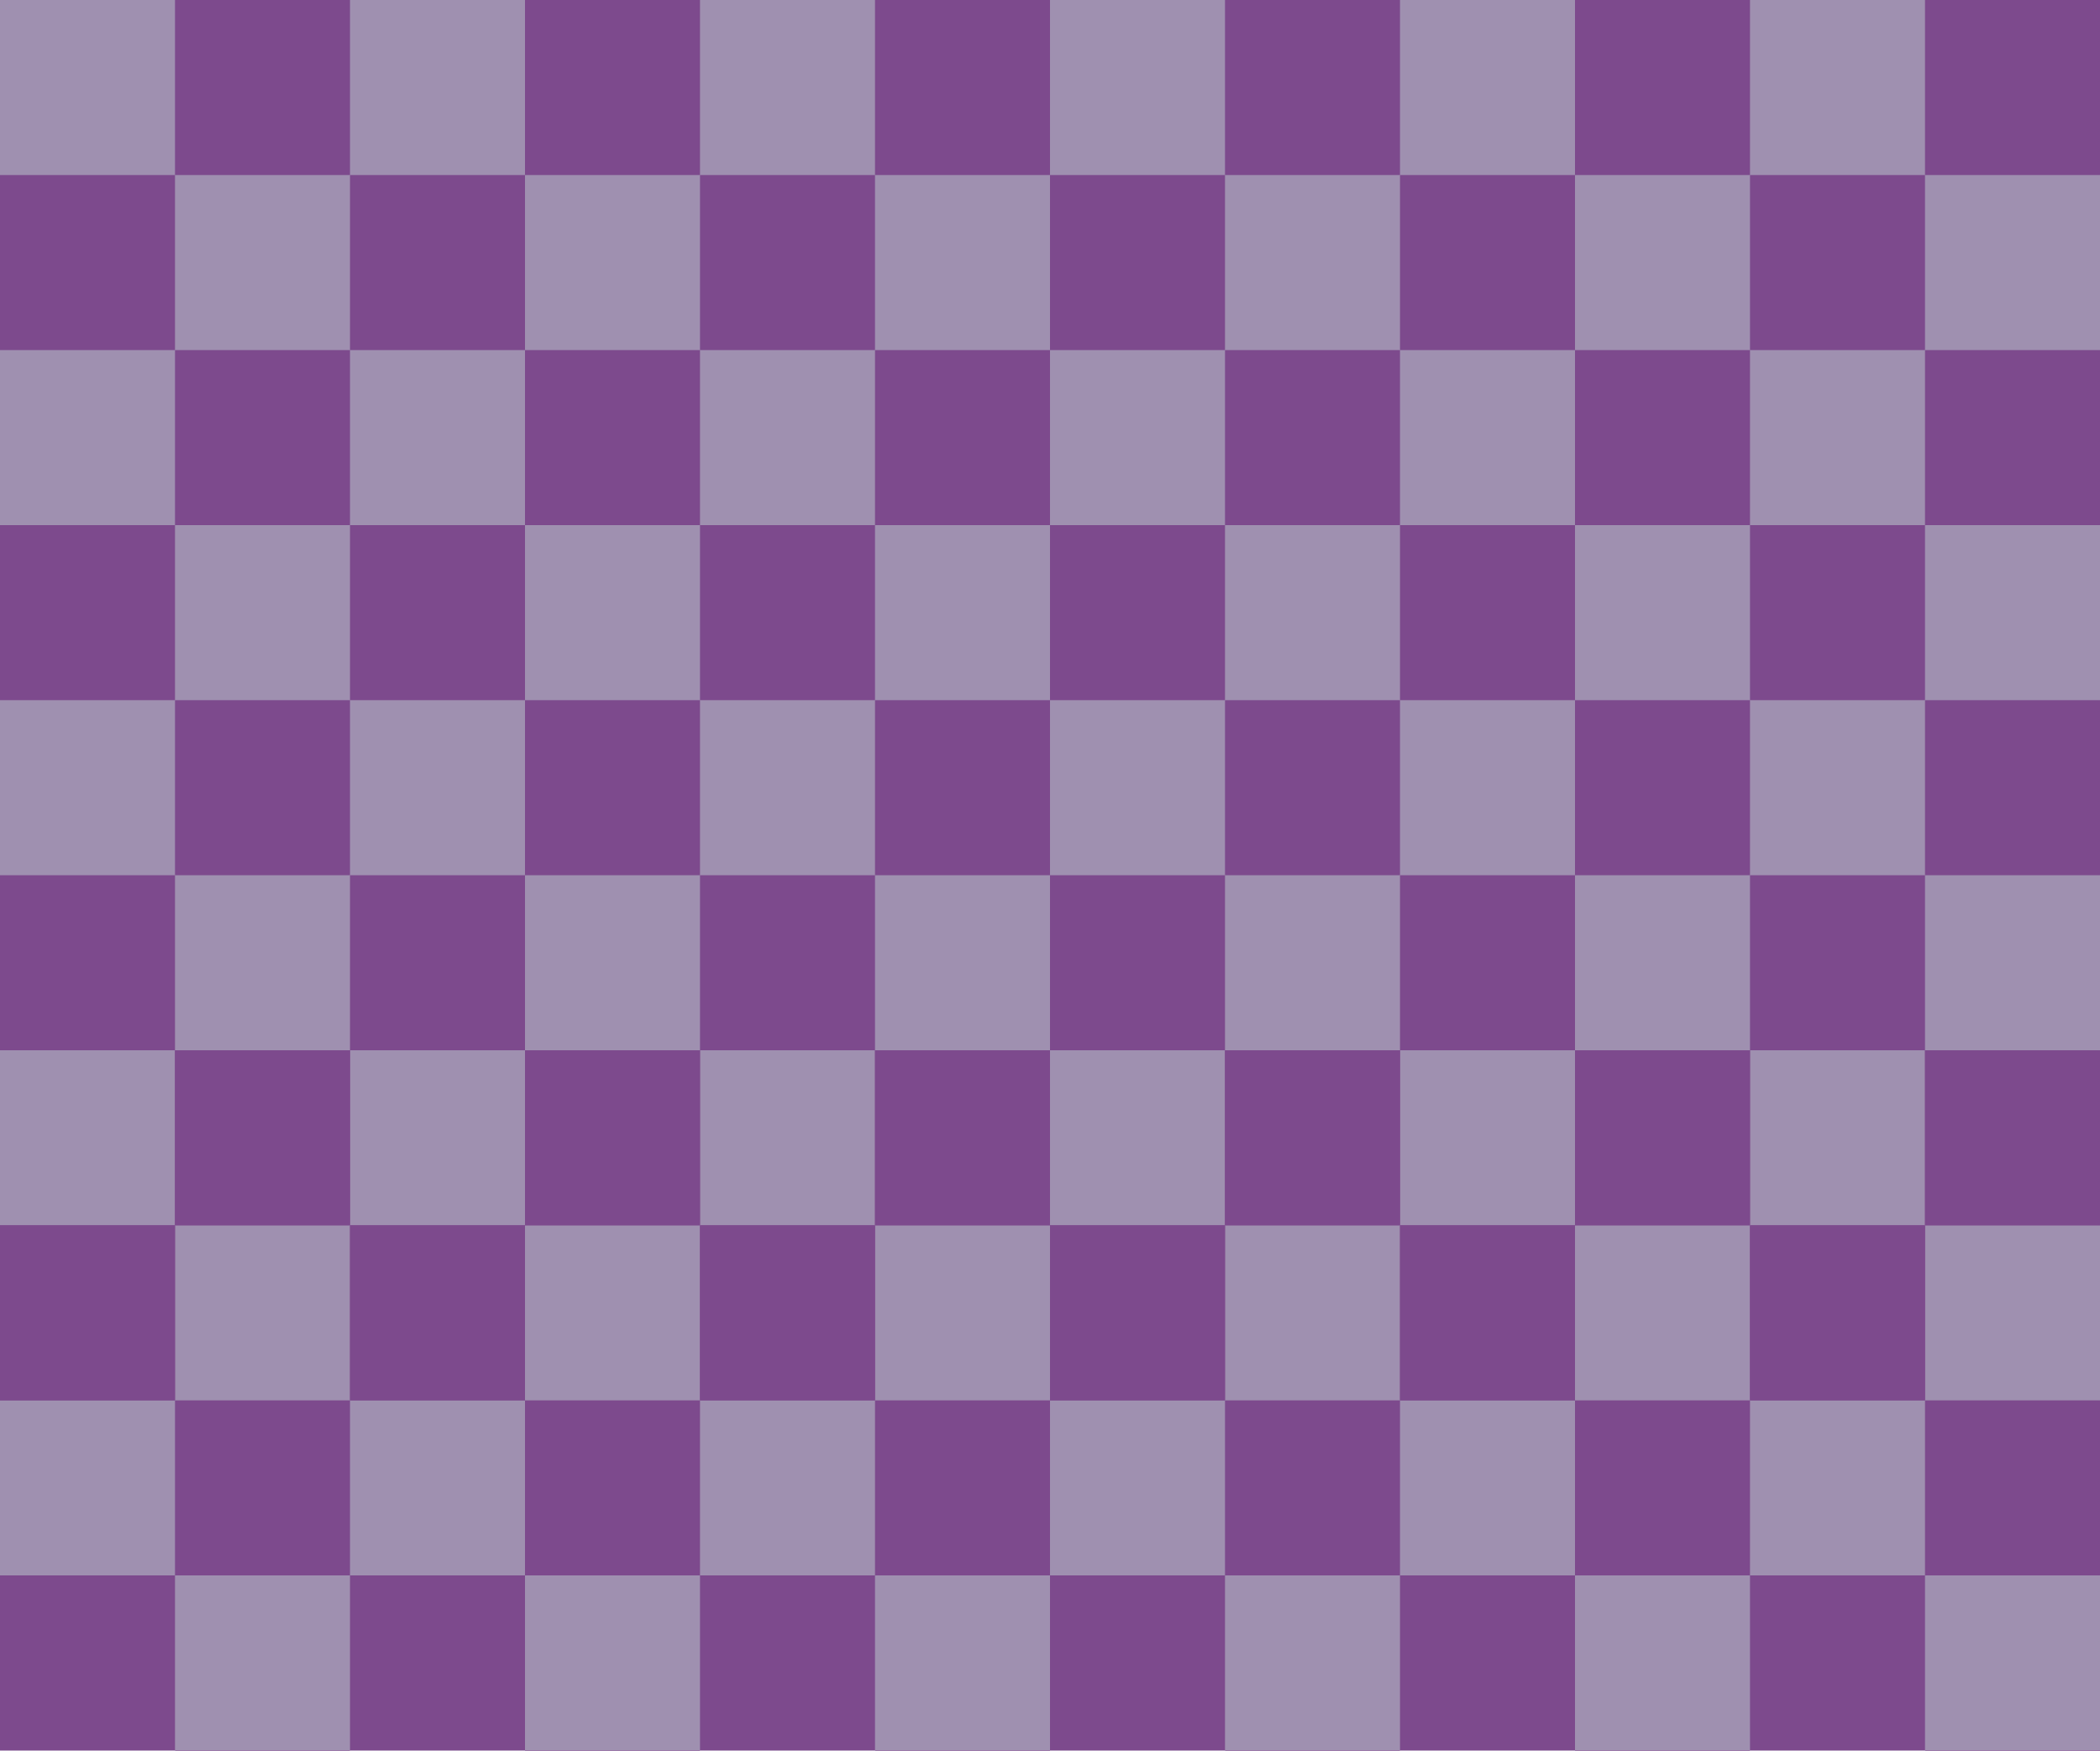
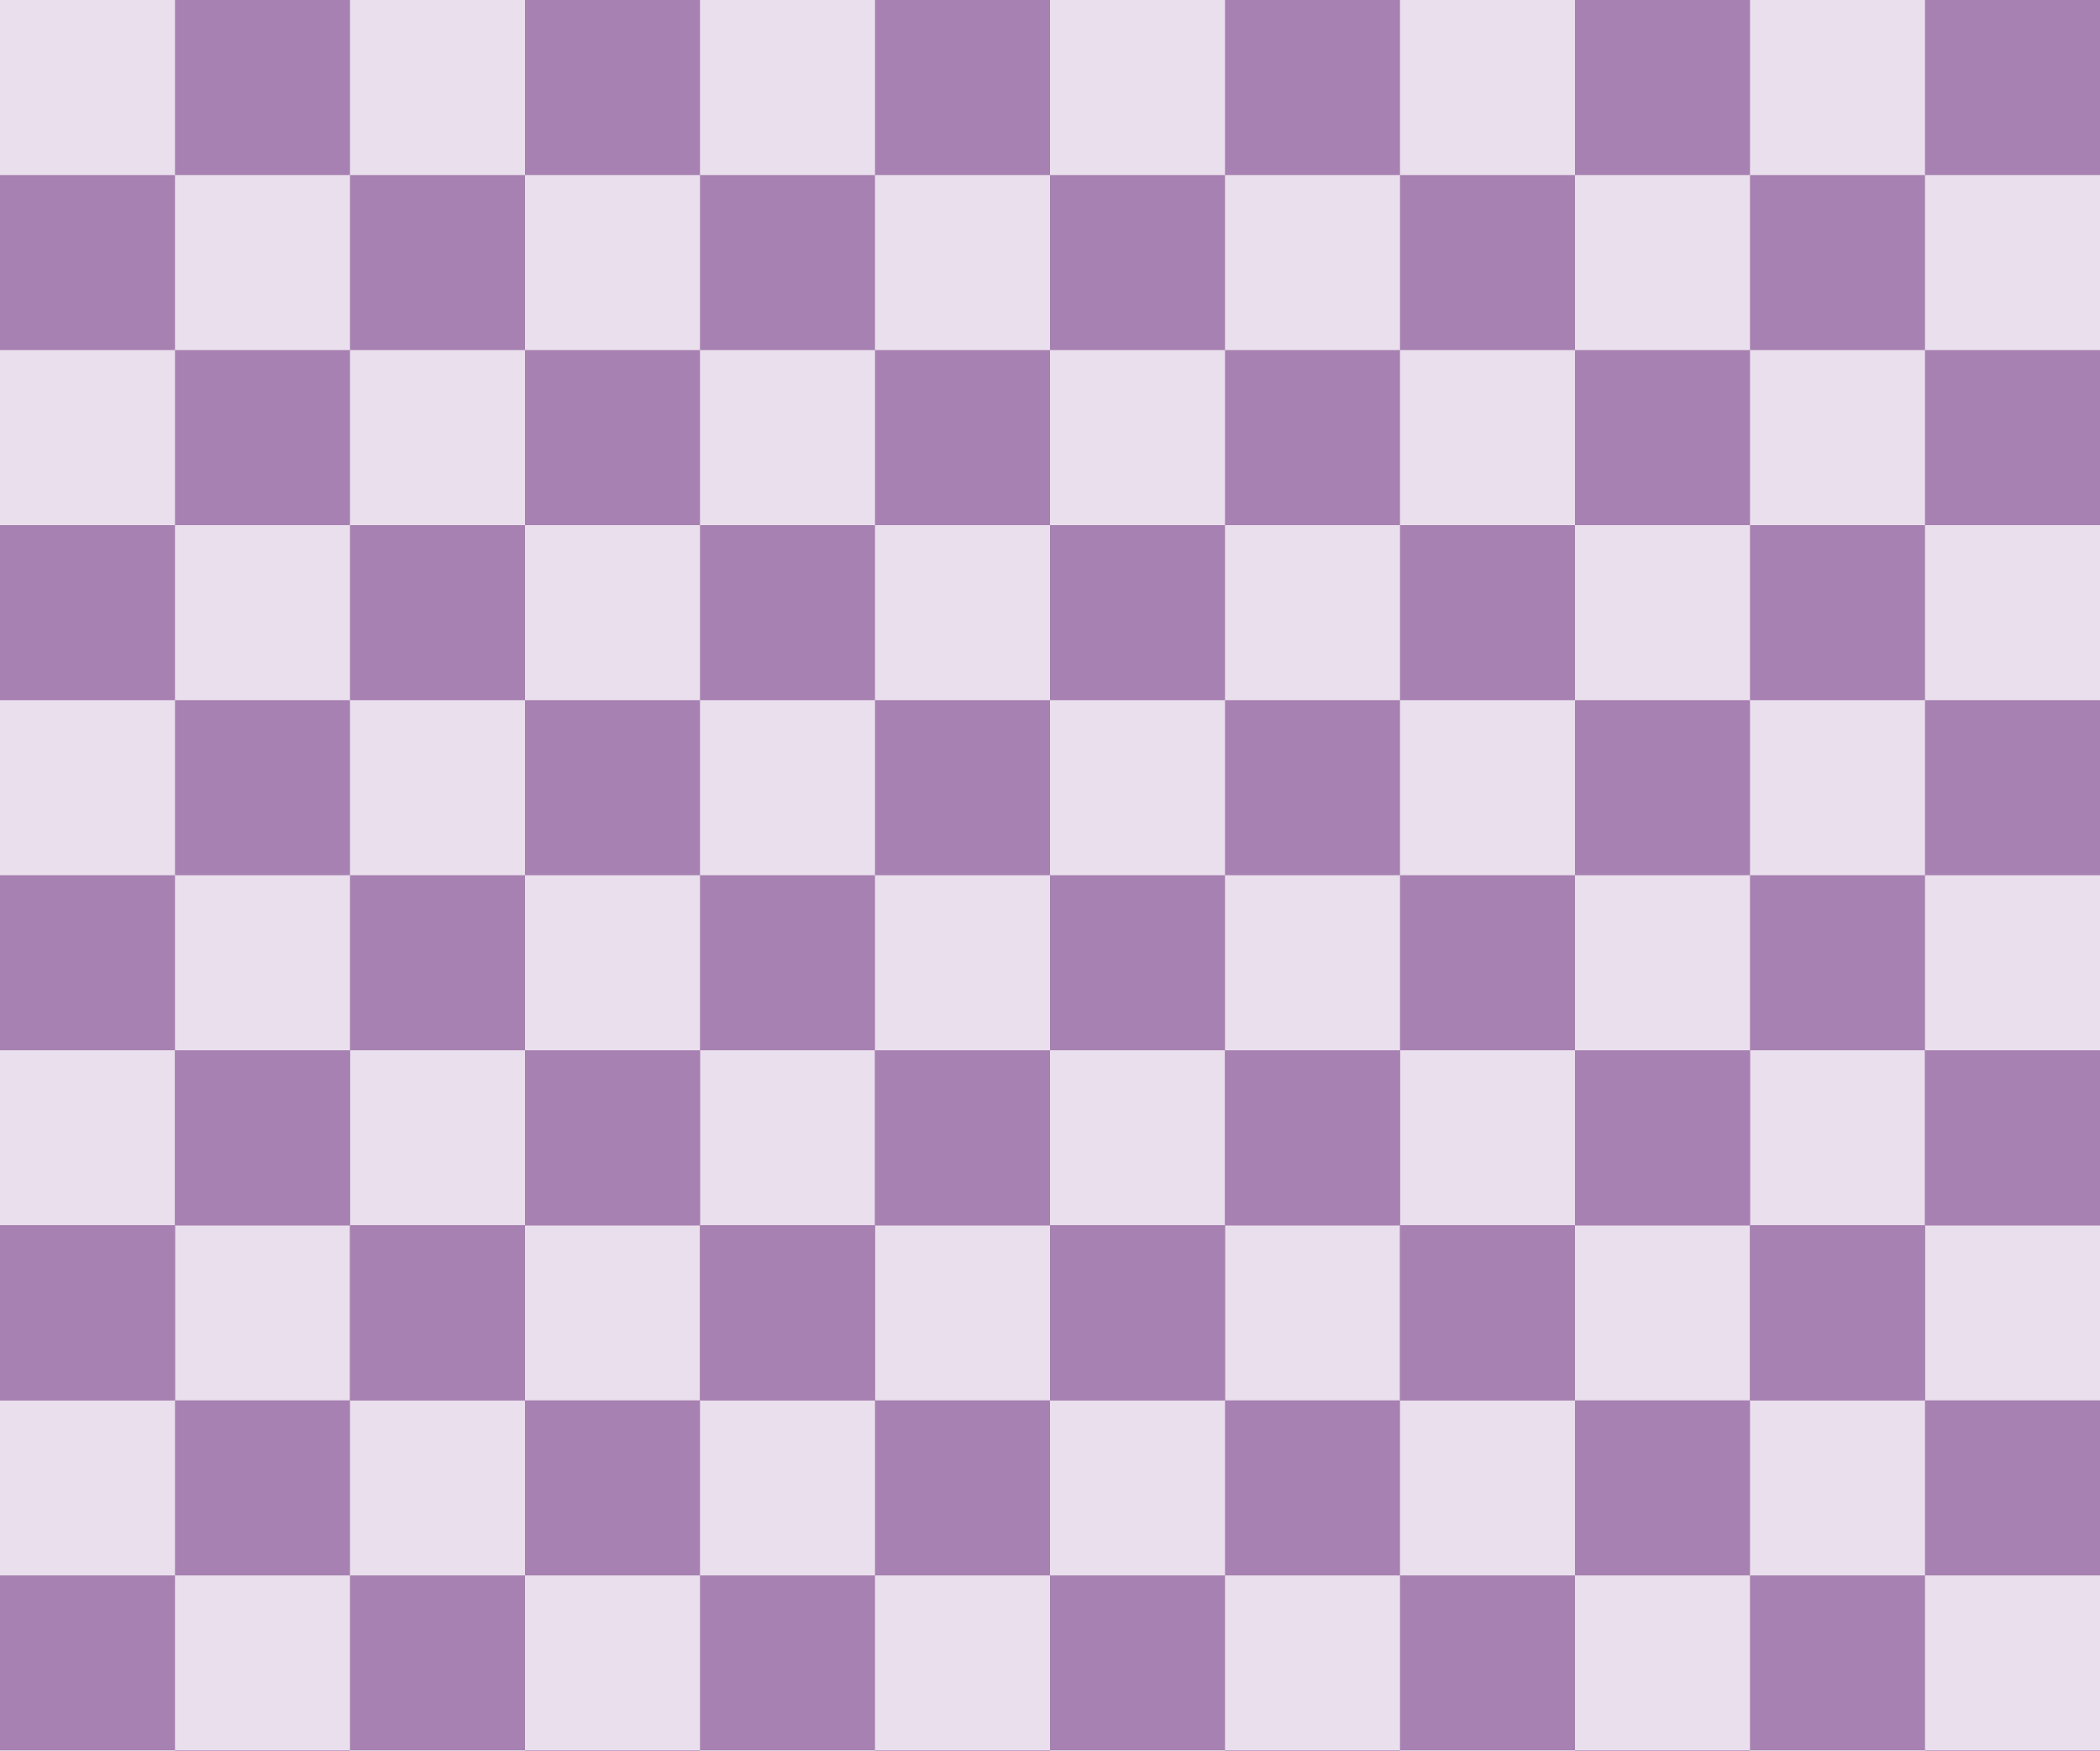
<svg xmlns="http://www.w3.org/2000/svg" xmlns:xlink="http://www.w3.org/1999/xlink" version="1.1" viewBox="0 0 1200 1000">
  <g id="brown-board">
-     <g id="Light" fill="#9f90b0">
+     <g id="Light" fill="#eadfed">
      <rect width="1200" height="1000" />
    </g>
    <g id="Frame" fill="none">
      <rect width="1200" height="1000" />
    </g>
-     <g id="Dark" fill="#7d4a8d">
+     <g id="Dark" fill="#a781b1">
      <g id="raz">
        <g id="dva">
          <g id="tri">
            <g id="che">
              <rect x="100" width="100" height="100" />
              <rect x="300" width="100" height="100" />
              <rect x="500" width="100" height="100" />
              <rect x="700" width="100" height="100" />
              <rect x="900" width="100" height="100" />
              <rect x="1100" width="100" height="100" />
            </g>
            <use transform="translate(-100,100)" xlink:href="#che" />
          </g>
          <use transform="translate(0,200)" xlink:href="#tri" />
        </g>
        <use transform="translate(0,400)" xlink:href="#dva" />
      </g>
      <use transform="translate(0,600)" xlink:href="#raz" />
    </g>
  </g>
</svg>
